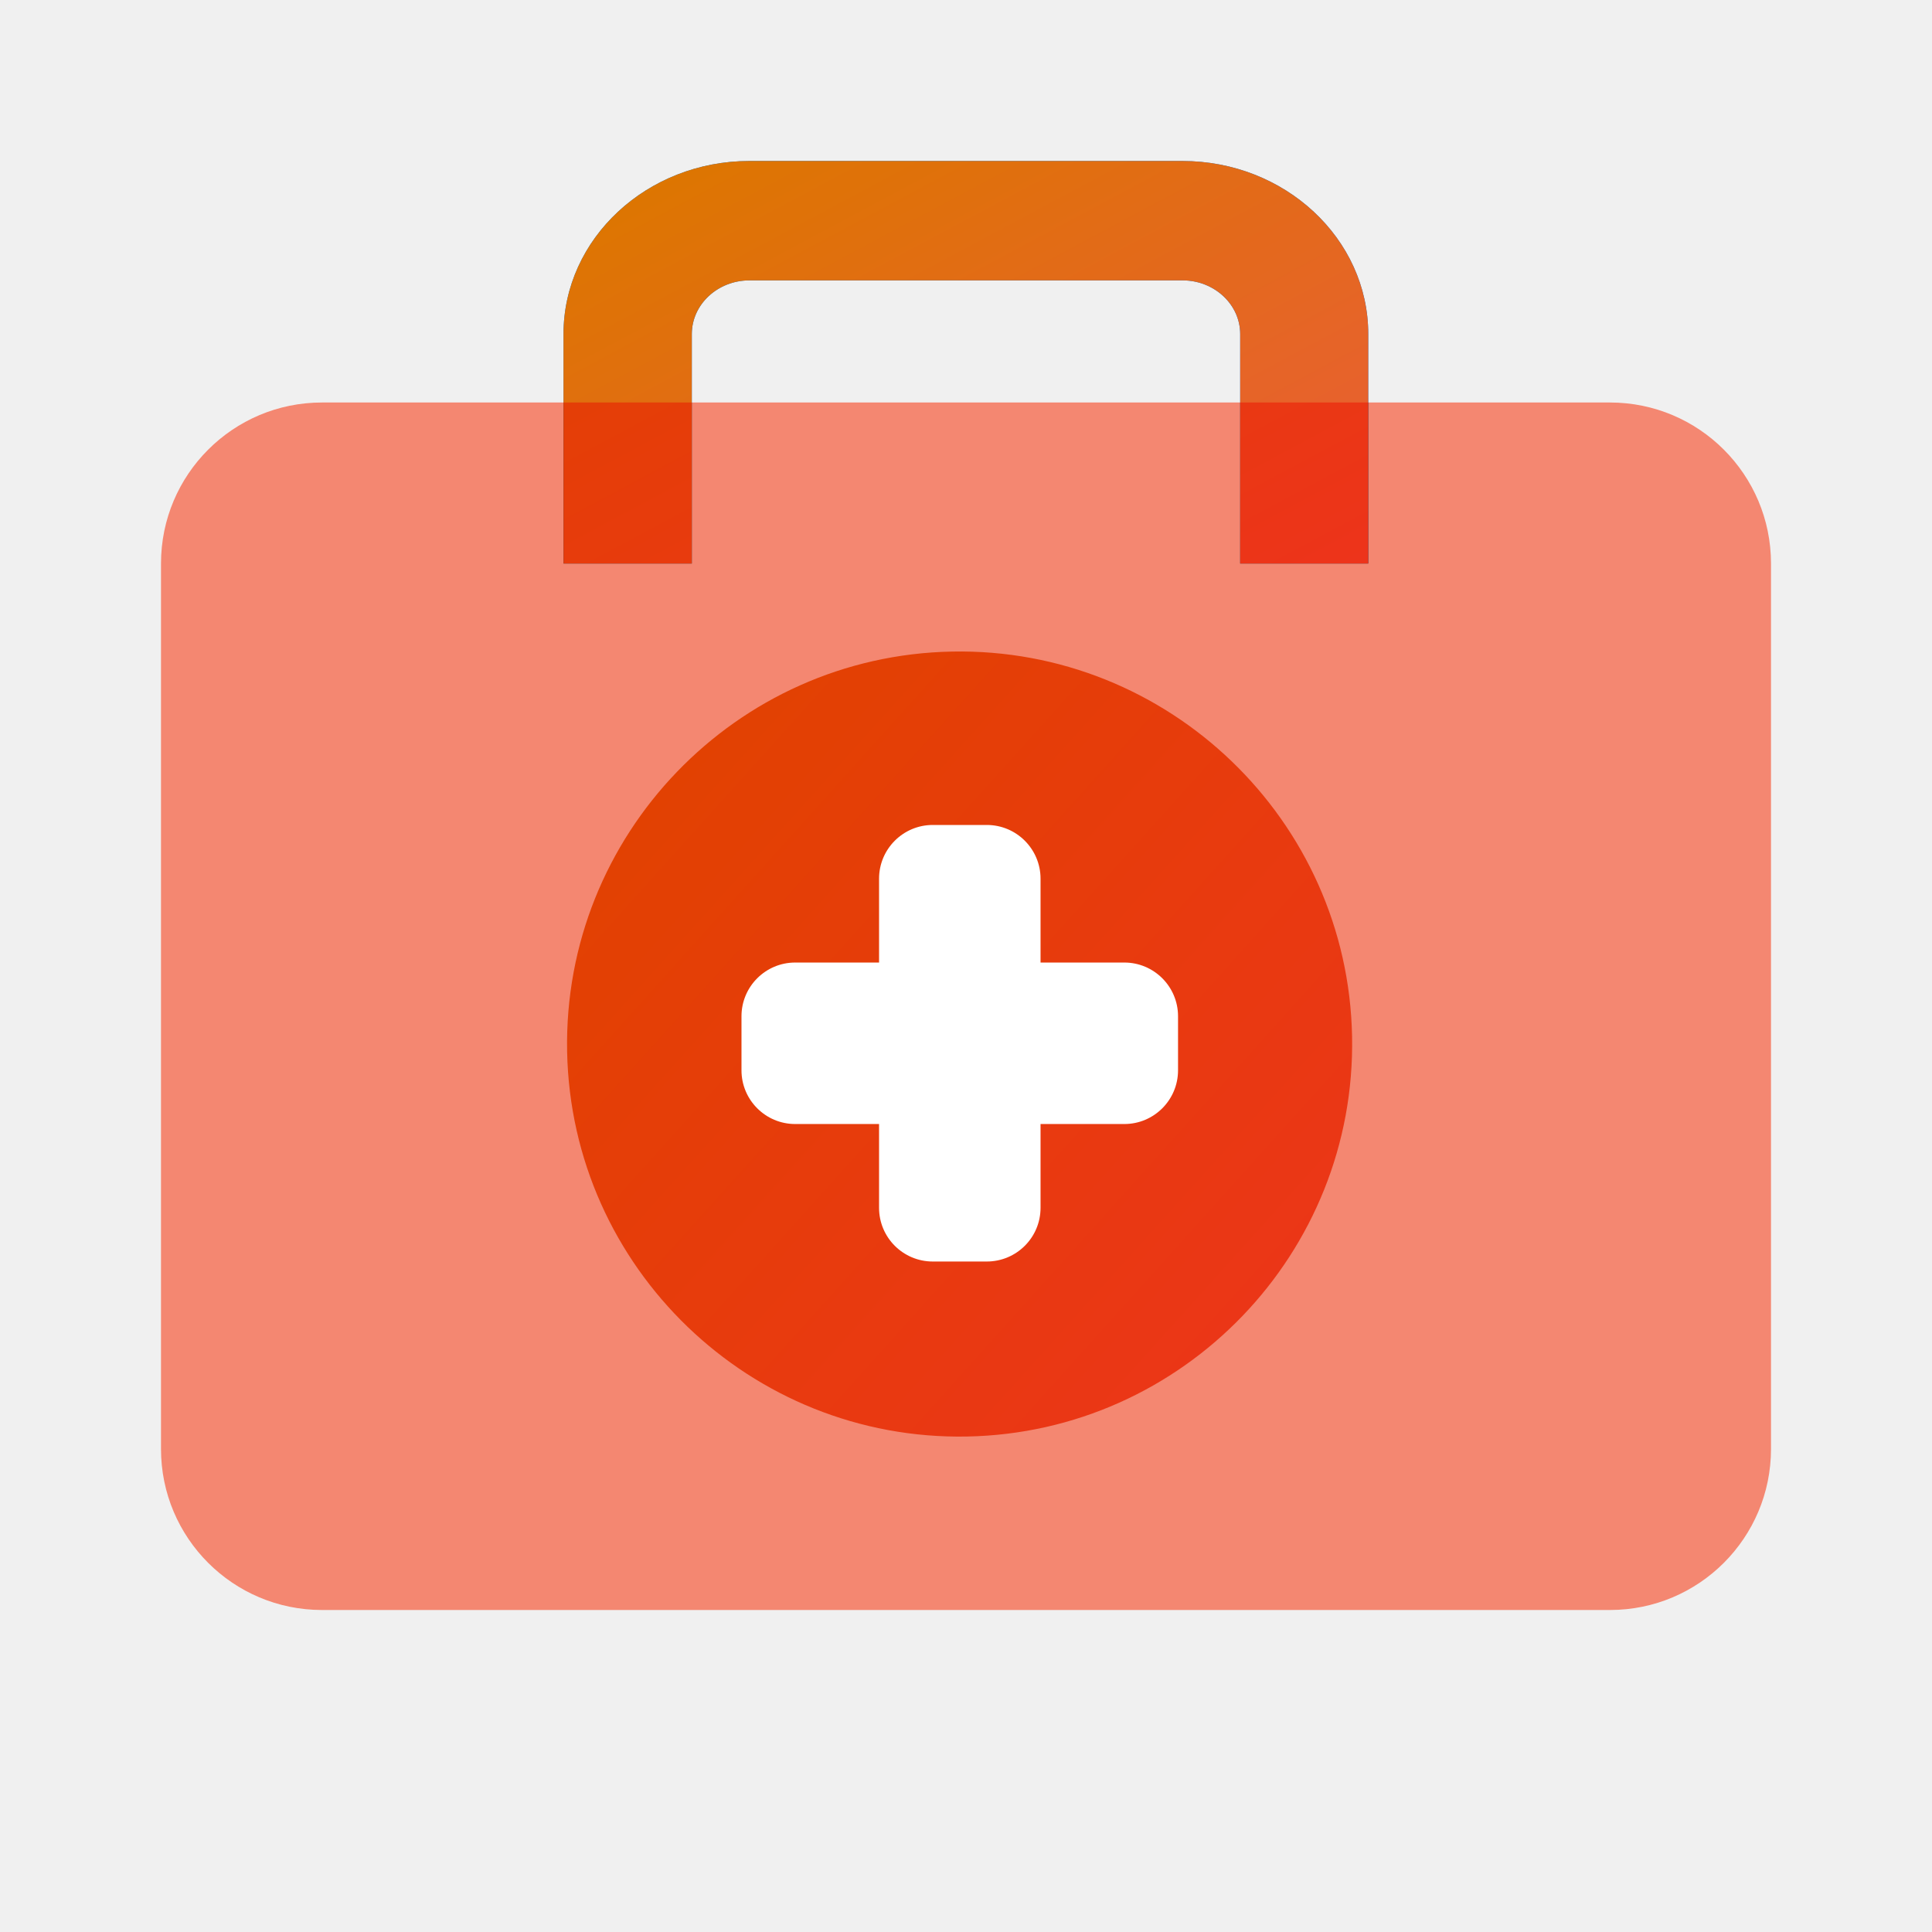
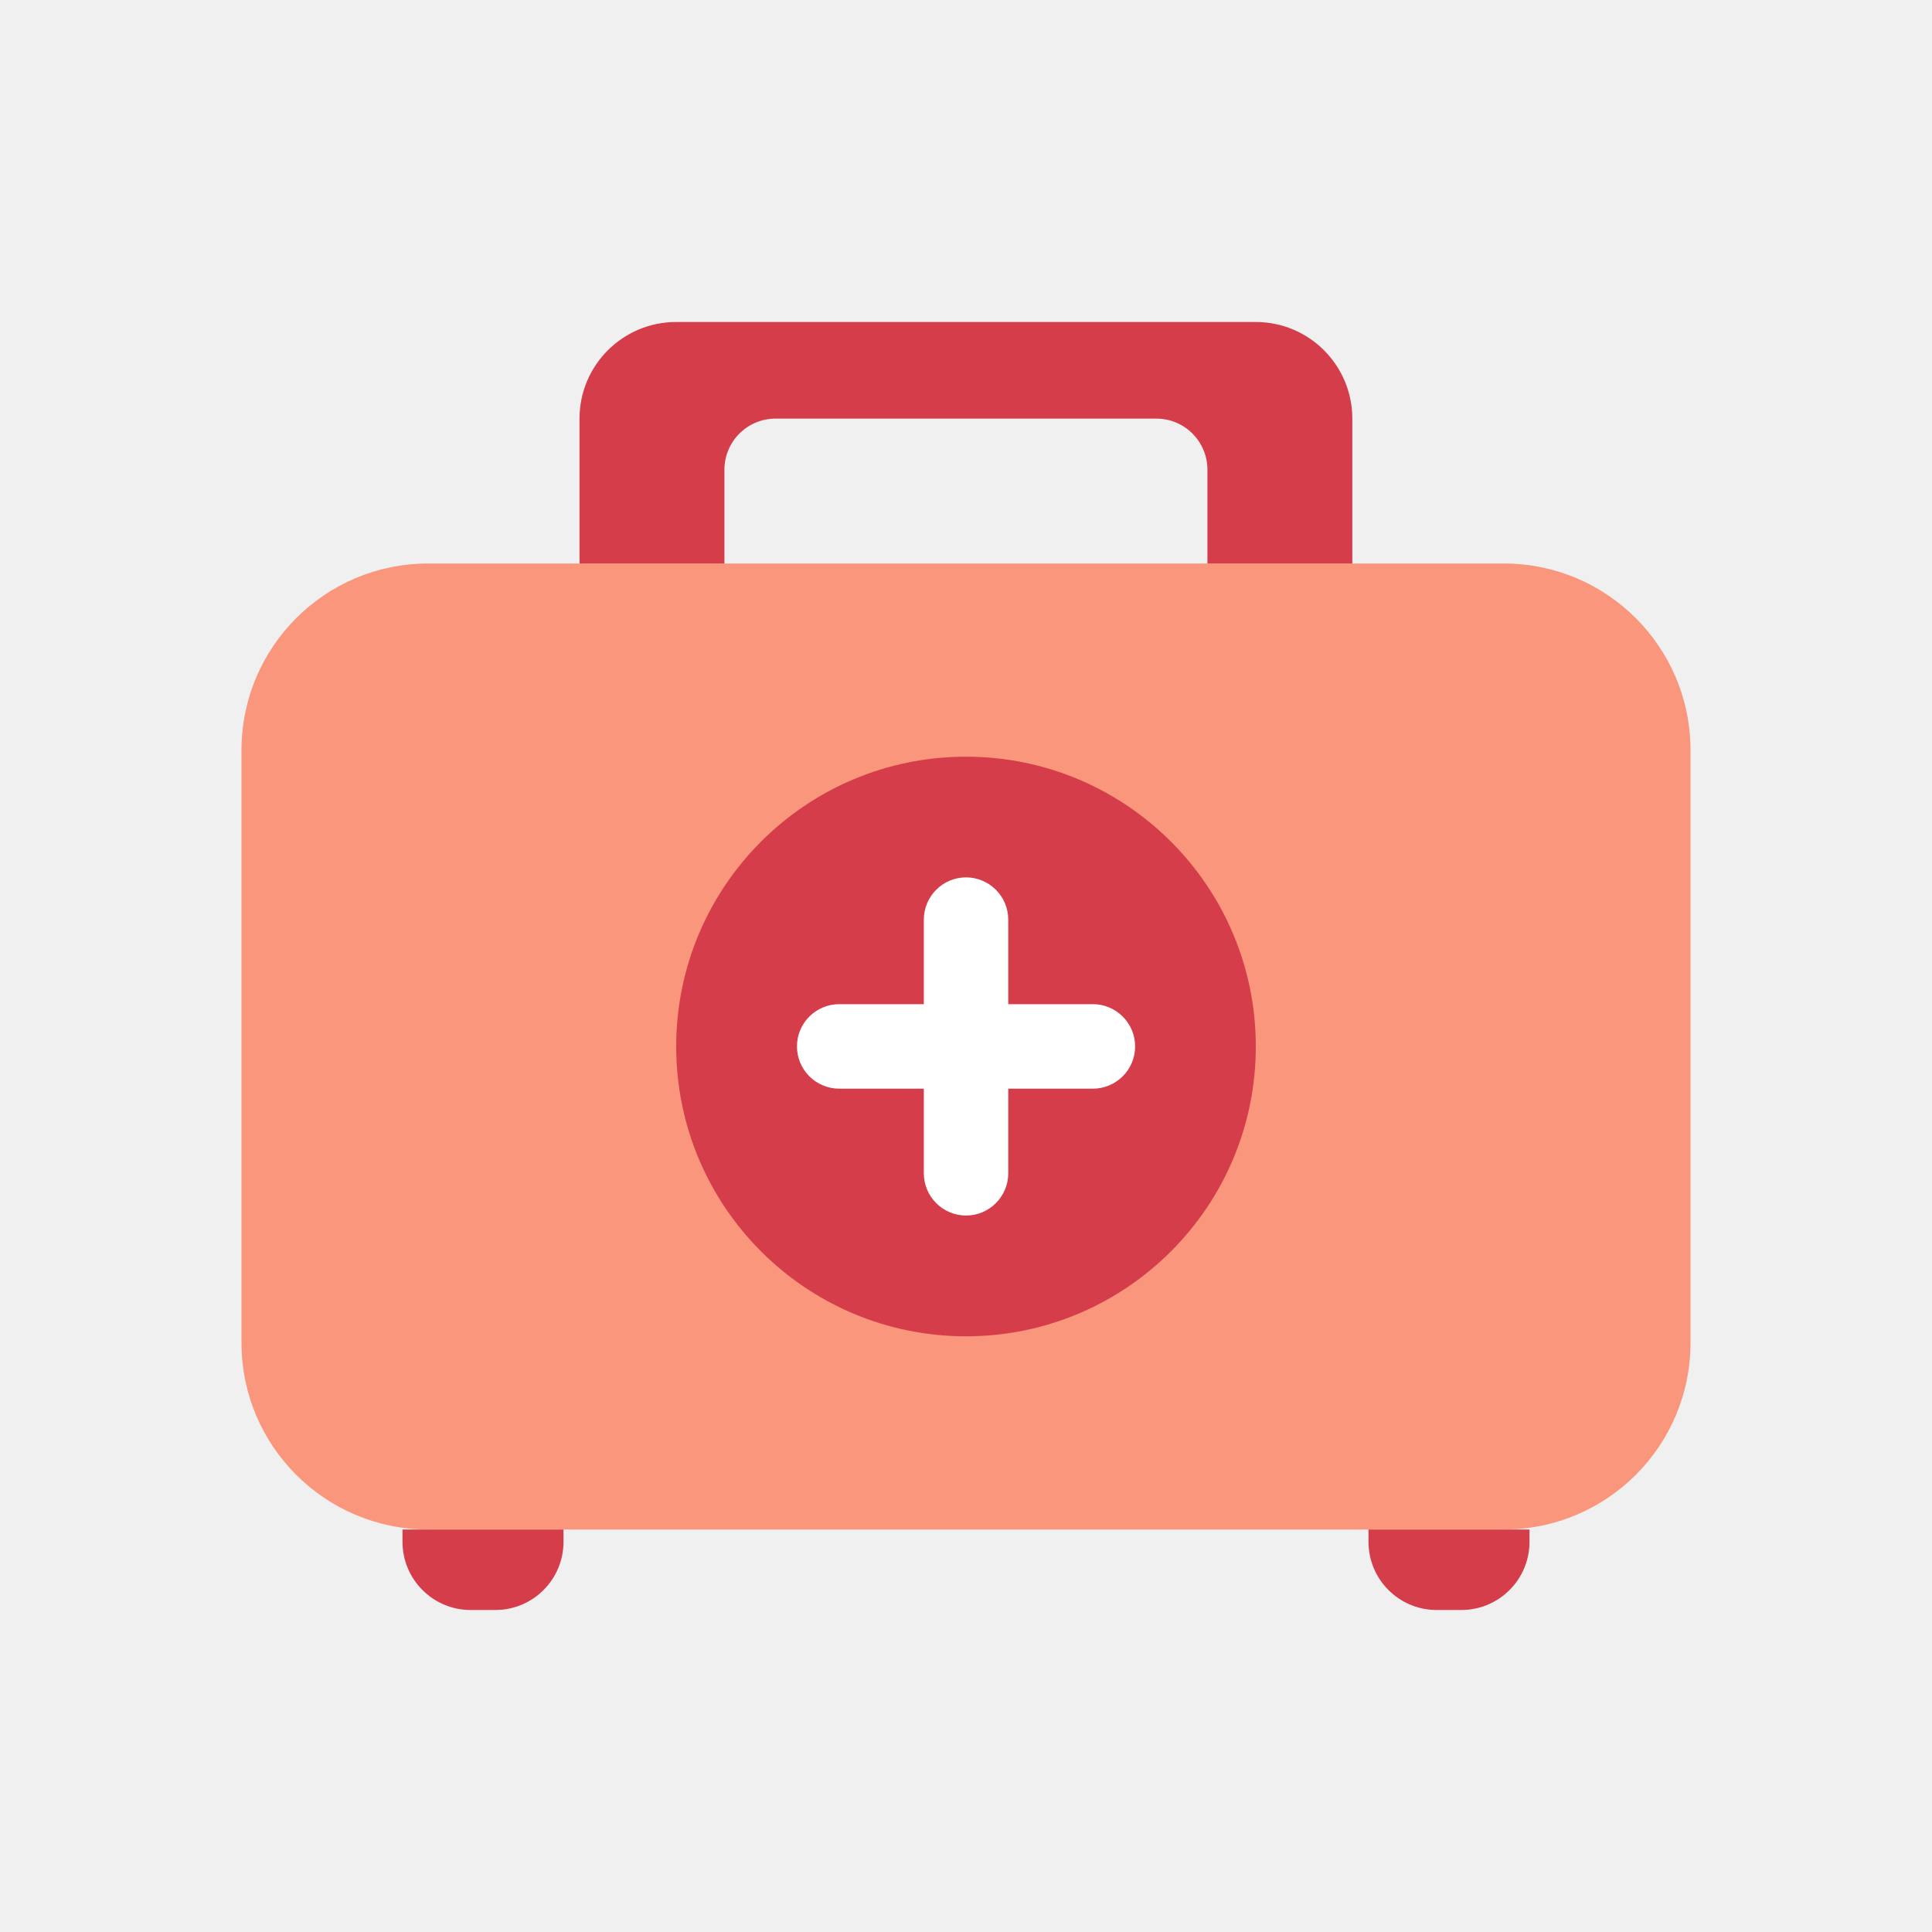
<svg xmlns="http://www.w3.org/2000/svg" width="24" height="24" viewBox="0 0 24 24" fill="none">
-   <rect x="2" y="5" width="20" height="15" rx="2" fill="#F48771" />
-   <g style="mix-blend-mode:multiply">
-     <path d="M17 7H15.406V4.15C15.406 3.782 15.085 3.483 14.69 3.483H9.31C8.915 3.483 8.594 3.782 8.594 4.15V7H7V4.15C7 2.964 8.036 2 9.309 2H14.688C15.961 2 16.997 2.964 16.997 4.15V7H17Z" fill="#0085FF" />
-     <path d="M17 7H15.406V4.15C15.406 3.782 15.085 3.483 14.69 3.483H9.31C8.915 3.483 8.594 3.782 8.594 4.15V7H7V4.15C7 2.964 8.036 2 9.309 2H14.688C15.961 2 16.997 2.964 16.997 4.15V7H17Z" fill="url(#paint0_linear_3717_198193)" />
-   </g>
-   <g style="mix-blend-mode:multiply">
-     <path d="M12.015 17.845C9.326 17.897 7.097 15.752 7.045 13.063C6.993 10.375 9.138 8.145 11.827 8.094C14.515 8.042 16.745 10.187 16.796 12.875C16.848 15.564 14.703 17.793 12.015 17.845Z" fill="white" />
-     <path d="M12.015 17.845C9.326 17.897 7.097 15.752 7.045 13.063C6.993 10.375 9.138 8.145 11.827 8.094C14.515 8.042 16.745 10.187 16.796 12.875C16.848 15.564 14.703 17.793 12.015 17.845Z" fill="url(#paint1_linear_3717_198193)" />
-   </g>
-   <path d="M13.967 11.957H12.926V10.915C12.926 10.547 12.627 10.248 12.258 10.248H11.587C11.219 10.248 10.92 10.547 10.92 10.915V11.957H9.878C9.51 11.957 9.211 12.256 9.211 12.624V13.296C9.211 13.664 9.51 13.963 9.878 13.963H10.92V15.004C10.92 15.373 11.219 15.671 11.587 15.671H12.258C12.627 15.671 12.926 15.373 12.926 15.004V13.963H13.967C14.335 13.963 14.634 13.664 14.634 13.296V12.624C14.634 12.256 14.335 11.957 13.967 11.957Z" fill="white" />
-   <defs>
-     <linearGradient id="paint0_linear_3717_198193" x1="9.457" y1="1.474" x2="13.375" y2="8.803" gradientUnits="userSpaceOnUse">
-       <stop stop-color="#EB7D00" />
-       <stop offset="1" stop-color="#F8623C" />
-     </linearGradient>
-     <linearGradient id="paint1_linear_3717_198193" x1="9.328" y1="7.116" x2="18.661" y2="15.515" gradientUnits="userSpaceOnUse">
-       <stop stop-color="#EB7D00" />
-       <stop offset="1" stop-color="#F8623C" />
-     </linearGradient>
-   </defs>
+   <rect x="3" y="7" width="18" height="12" rx="2.319" fill="#FA967C" />
+   <rect x="8.4" y="9.4" width="7.2" height="7.2" rx="3.6" fill="#D63D4A" />
+   <path d="M12 10.899C12.29 10.899 12.525 11.135 12.525 11.425V12.474H13.575C13.865 12.474 14.101 12.709 14.101 12.999C14.101 13.289 13.865 13.524 13.575 13.524H12.525V14.574C12.525 14.864 12.29 15.1 12 15.1C11.71 15.099 11.476 14.864 11.476 14.574V13.524H10.426C10.136 13.524 9.9 13.289 9.9 12.999C9.9 12.709 10.136 12.474 10.426 12.474H11.476V11.425C11.476 11.135 11.71 10.9 12 10.899Z" fill="white" />
+   <path d="M15.6 4C16.262 4 16.799 4.538 16.799 5.2V7H14.999V5.835C14.999 5.484 14.715 5.2 14.364 5.2H9.635C9.284 5.2 8.999 5.484 8.999 5.835V7H7.199V5.2C7.199 4.537 7.737 4 8.399 4H15.6Z" fill="#D63D4A" />
+   <path d="M5 19H7V19.153C7 19.621 6.621 20 6.153 20H5.847C5.379 20 5 19.621 5 19.153V19Z" fill="#D63D4A" />
+   <path d="M17 19H19V19.153C19 19.621 18.621 20 18.153 20H17.847C17.379 20 17 19.621 17 19.153V19Z" fill="#D63D4A" />
</svg>
